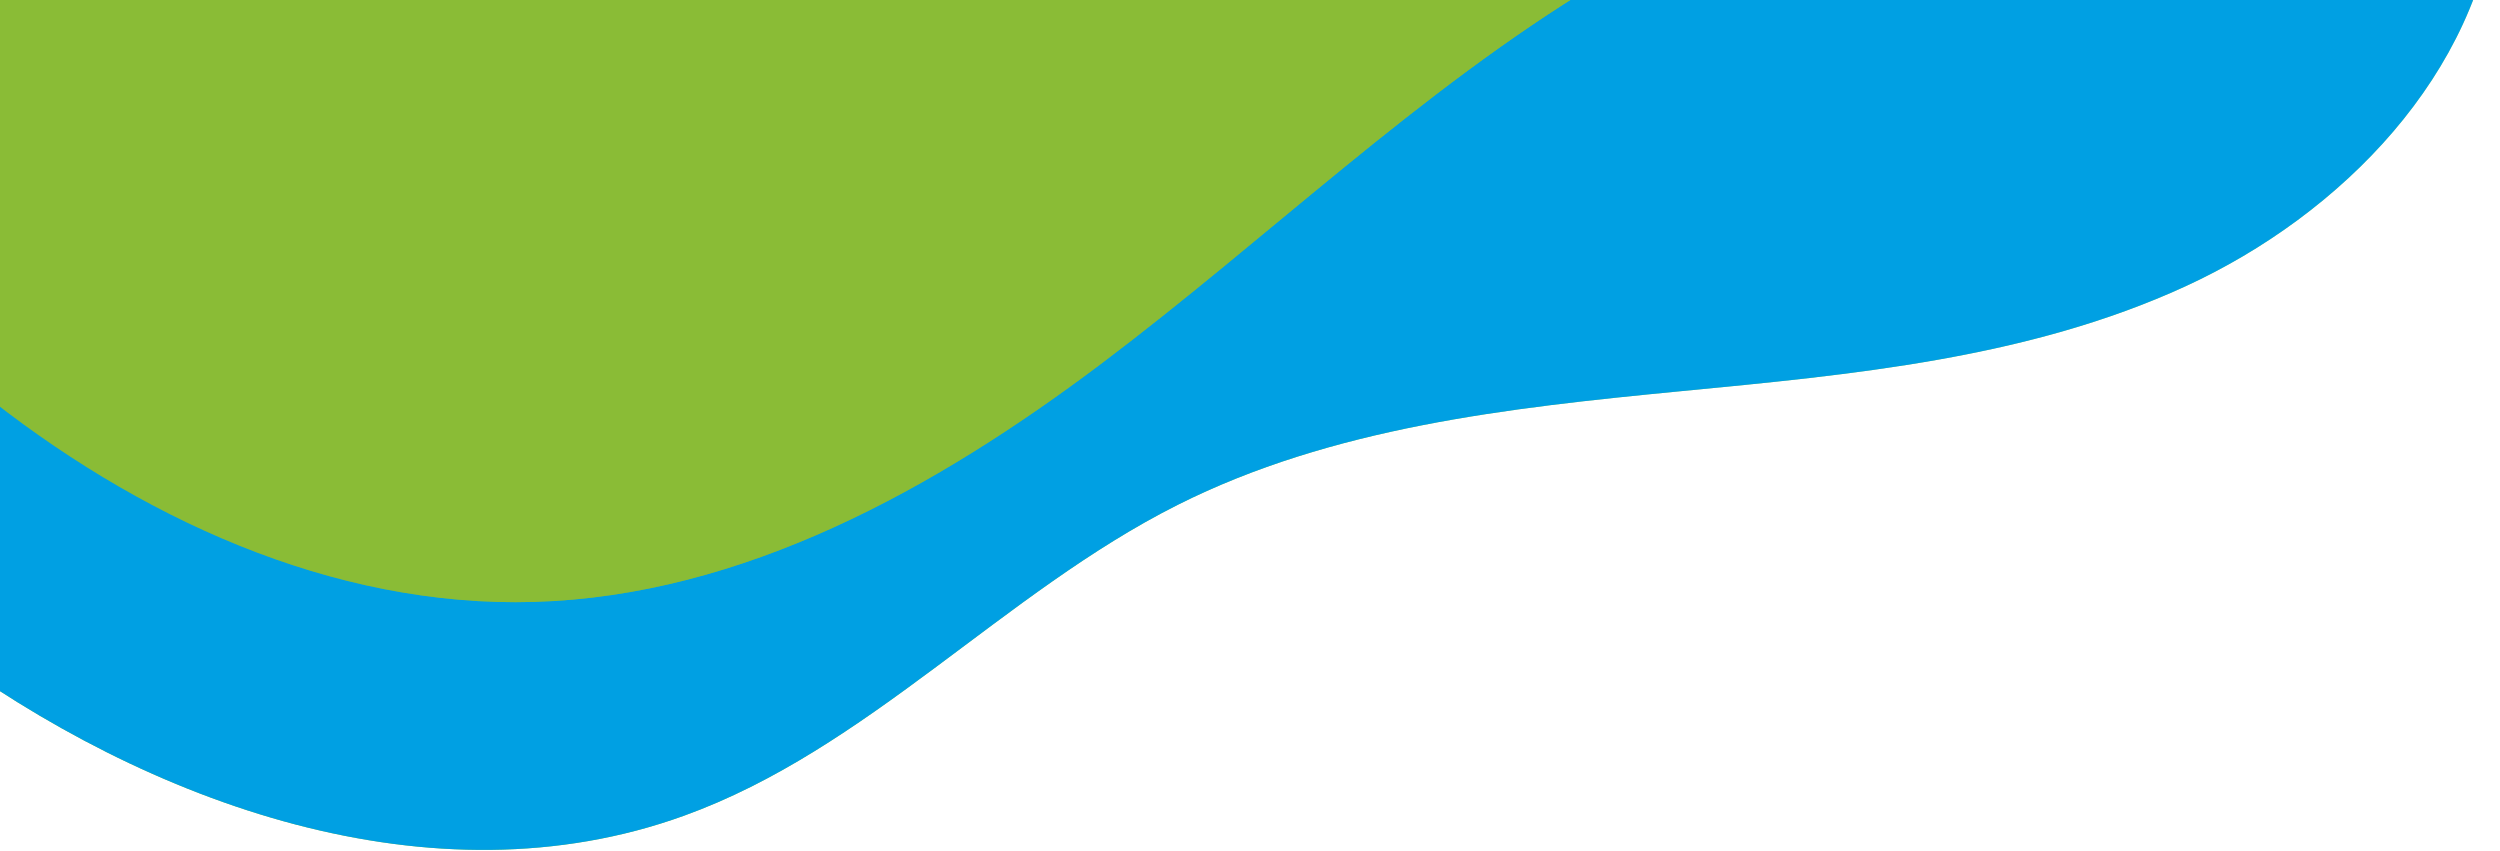
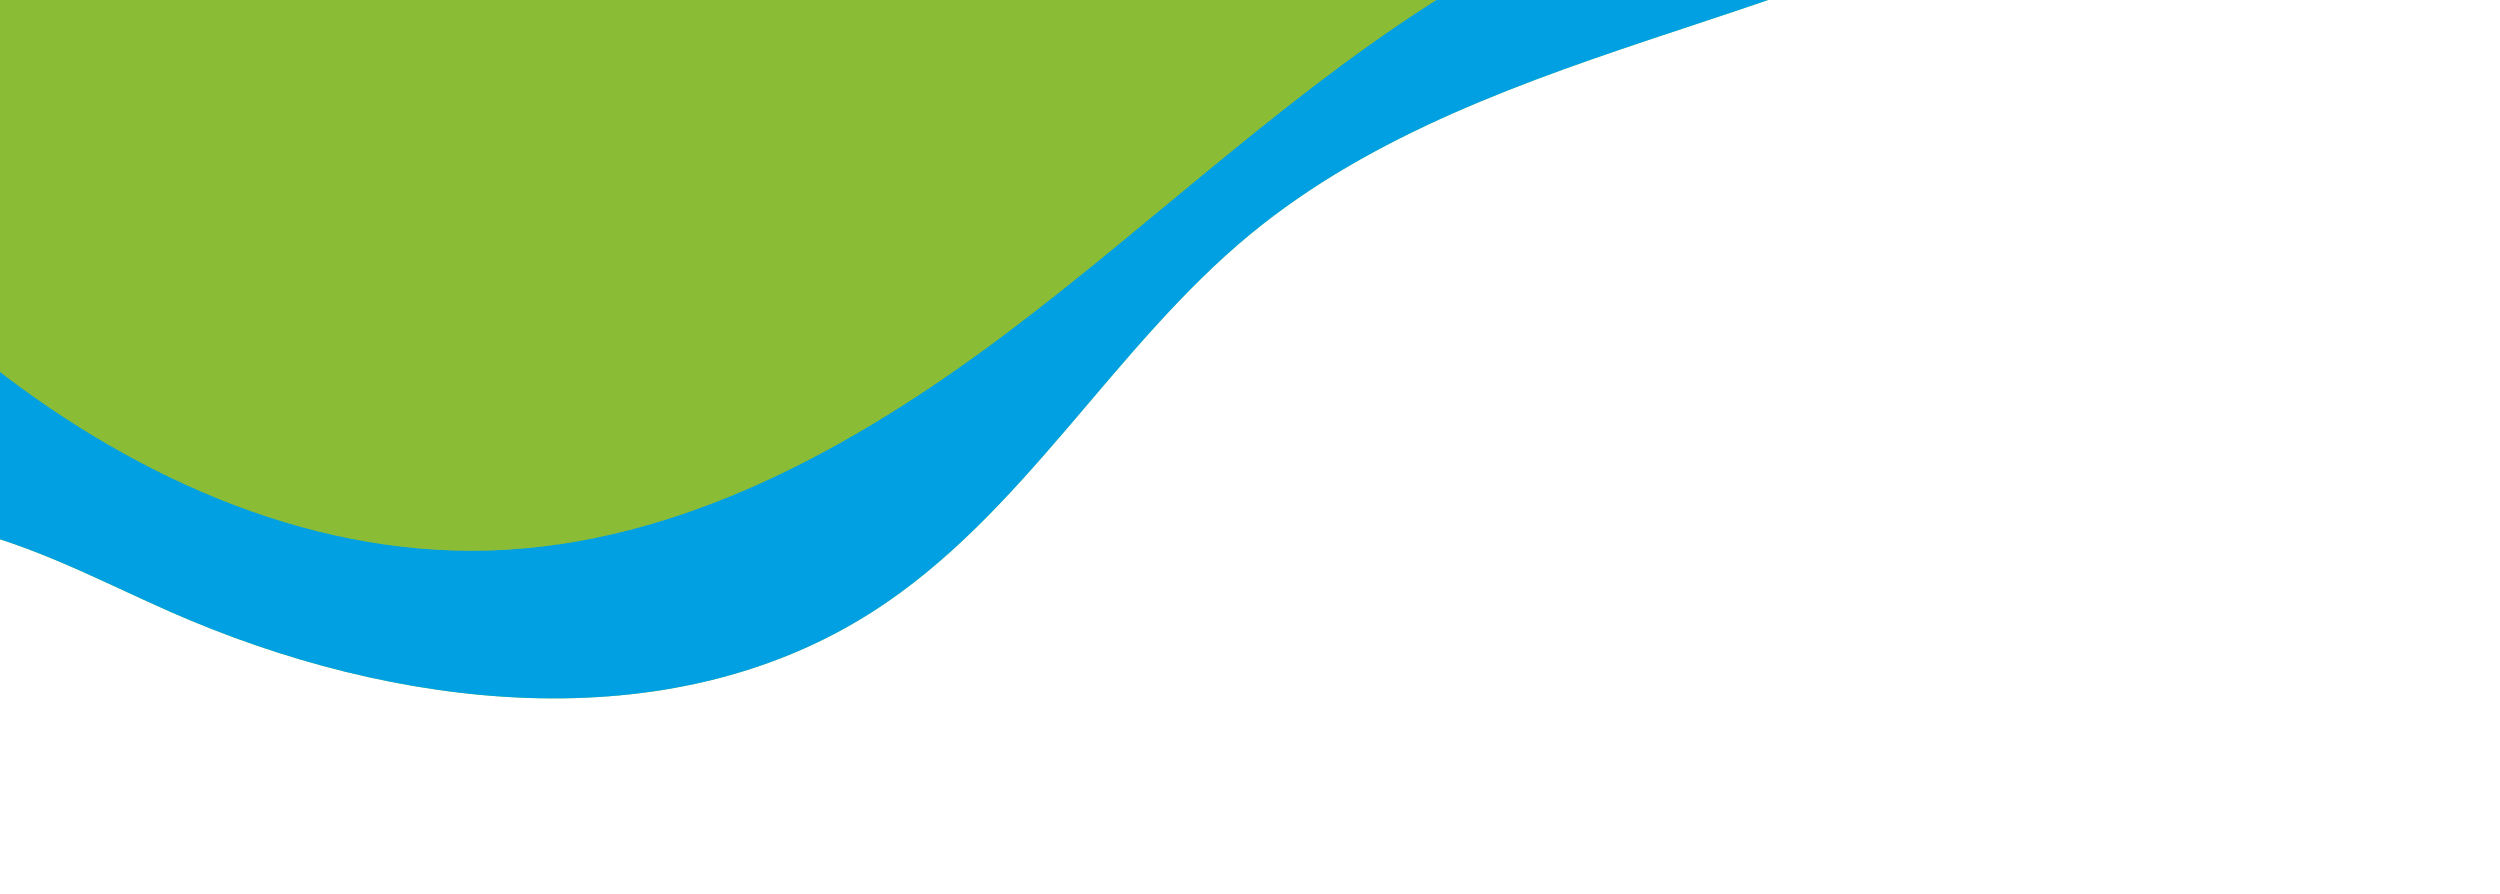
- <svg xmlns="http://www.w3.org/2000/svg" width="985" height="335" viewBox="0 0 985 335" fill="none">
-   <path d="M-217.418 206.321C-191.06 181.789 -149.12 181.73 -115.687 195.159C-82.254 208.589 -54.702 233.001 -25.777 254.489C58.671 317.131 170.521 357.151 269.416 321.428C341.744 295.315 395.326 233.449 464.013 198.92C524.848 168.36 594.251 160.72 662.012 154.154C729.773 147.618 799.116 141.262 860.996 112.85C922.847 84.439 976.876 28.959 983.802 -38.756C985.503 -55.26 981.473 -76.001 965.563 -80.746C959.444 -82.567 952.876 -81.462 946.608 -80.269C896.817 -70.719 848.131 -56.125 798.489 -45.948C480.341 19.26 140.82 -100.025 -170.612 -8.077" fill="url(#paint0_linear_1434_2297)" />
-   <path d="M-217.418 206.321C-191.06 181.789 -149.12 181.73 -115.687 195.159C-82.254 208.589 -54.702 233.001 -25.777 254.489C58.671 317.131 170.521 357.151 269.416 321.428C341.744 295.315 395.326 233.449 464.013 198.92C524.848 168.36 594.251 160.72 662.012 154.154C729.773 147.618 799.116 141.262 860.996 112.85C922.847 84.439 976.876 28.959 983.802 -38.756C985.503 -55.26 981.473 -76.001 965.563 -80.746C959.444 -82.567 952.876 -81.462 946.608 -80.269C896.817 -70.719 848.131 -56.125 798.489 -45.948C480.341 19.26 140.82 -100.025 -170.612 -8.077" fill="#00A0E3" />
-   <path d="M-211.418 52.238C-173.03 44.18 -133 58.147 -100.015 79.366C-67.03 100.585 -39.239 128.787 -8.702 153.408C53.507 203.575 130.7 239.537 210.61 237.15C292.67 234.703 368.401 192.623 433.953 143.231C499.505 93.84 558.908 35.913 629.176 -6.495C707.206 -53.618 797.474 -80.269 888.608 -83.074C787.713 -105.755 683.833 -111.187 580.52 -115.962C437.684 -122.557 293.864 -128.049 152.282 -108.053C19.447 -89.311 -109.15 -48.455 -237 -7.808" fill="url(#paint1_linear_1434_2297)" />
+ <svg xmlns="http://www.w3.org/2000/svg" width="1077" height="385" viewBox="0 0 1077 385" fill="none">
+   <path d="M-124.197 259.043C-103.928 229.282 -63.043 219.934 -27.466 225.624C8.111 231.314 40.387 249.017 73.353 263.563C169.579 305.942 287.516 320.192 376.041 263.45C440.788 221.964 479.334 149.765 538.665 100.879C591.22 57.602 657.206 34.778 721.83 13.366C786.459 -8.018 852.672 -29.577 906.721 -70.99C960.742 -112.396 1001.14 -178.466 992.893 -246.033C990.896 -262.504 982.372 -281.837 965.806 -282.94C959.435 -283.36 953.276 -280.828 947.427 -278.275C900.989 -257.933 856.745 -232.918 810.591 -211.997C514.791 -77.934 157.281 -119.048 -126.046 39.603" fill="url(#paint0_linear_1613_5246)" />
+   <path d="M-124.197 259.043C-103.928 229.282 -63.043 219.934 -27.466 225.624C8.111 231.314 40.387 249.017 73.353 263.563C169.579 305.942 287.516 320.192 376.041 263.45C440.788 221.964 479.334 149.765 538.665 100.879C591.22 57.602 657.206 34.778 721.83 13.366C786.459 -8.018 852.672 -29.577 906.721 -70.99C960.742 -112.396 1001.14 -178.466 992.893 -246.033C990.896 -262.504 982.372 -281.837 965.806 -282.94C959.435 -283.36 953.276 -280.828 947.427 -278.275C900.989 -257.933 856.745 -232.918 810.591 -211.997C514.791 -77.934 157.281 -119.048 -126.046 39.603" fill="#00A0E3" />
+   <path d="M-211.418 52.238C-173.03 44.18 -133 58.147 -100.015 79.366C-67.03 100.585 -39.239 128.787 -8.702 153.408C53.507 203.575 130.7 239.537 210.61 237.15C292.67 234.703 368.401 192.623 433.953 143.231C499.505 93.84 558.908 35.913 629.176 -6.495C707.206 -53.618 797.474 -80.269 888.608 -83.074C787.713 -105.755 683.833 -111.187 580.52 -115.962C437.684 -122.557 293.864 -128.049 152.282 -108.053C19.447 -89.311 -109.15 -48.455 -237 -7.808" fill="url(#paint1_linear_1613_5246)" />
  <path d="M-211.418 52.238C-173.03 44.18 -133 58.147 -100.015 79.366C-67.03 100.585 -39.239 128.787 -8.702 153.408C53.507 203.575 130.7 239.537 210.61 237.15C292.67 234.703 368.401 192.623 433.953 143.231C499.505 93.84 558.908 35.913 629.176 -6.495C707.206 -53.618 797.474 -80.269 888.608 -83.074C787.713 -105.755 683.833 -111.187 580.52 -115.962C437.684 -122.557 293.864 -128.049 152.282 -108.053C19.447 -89.311 -109.15 -48.455 -237 -7.808" fill="#8ABC36" />
  <defs>
-     <linearGradient id="paint0_linear_1434_2297" x1="-168.086" y1="-2.47" x2="932.117" y2="191.558" gradientUnits="userSpaceOnUse">
+     <linearGradient id="paint0_linear_1613_5246" x1="-122.341" y1="44.511" x2="993.51" y2="-9.991" gradientUnits="userSpaceOnUse">
      <stop stop-color="#8ABC36" />
      <stop offset="1" stop-color="#BFE97A" />
    </linearGradient>
-     <linearGradient id="paint1_linear_1434_2297" x1="-254" y1="170.5" x2="533.018" y2="-7.921" gradientUnits="userSpaceOnUse">
+     <linearGradient id="paint1_linear_1613_5246" x1="-254" y1="170.5" x2="533.018" y2="-7.921" gradientUnits="userSpaceOnUse">
      <stop stop-color="#00A0E3" />
      <stop offset="1" stop-color="#8ABC36" />
    </linearGradient>
  </defs>
</svg>
